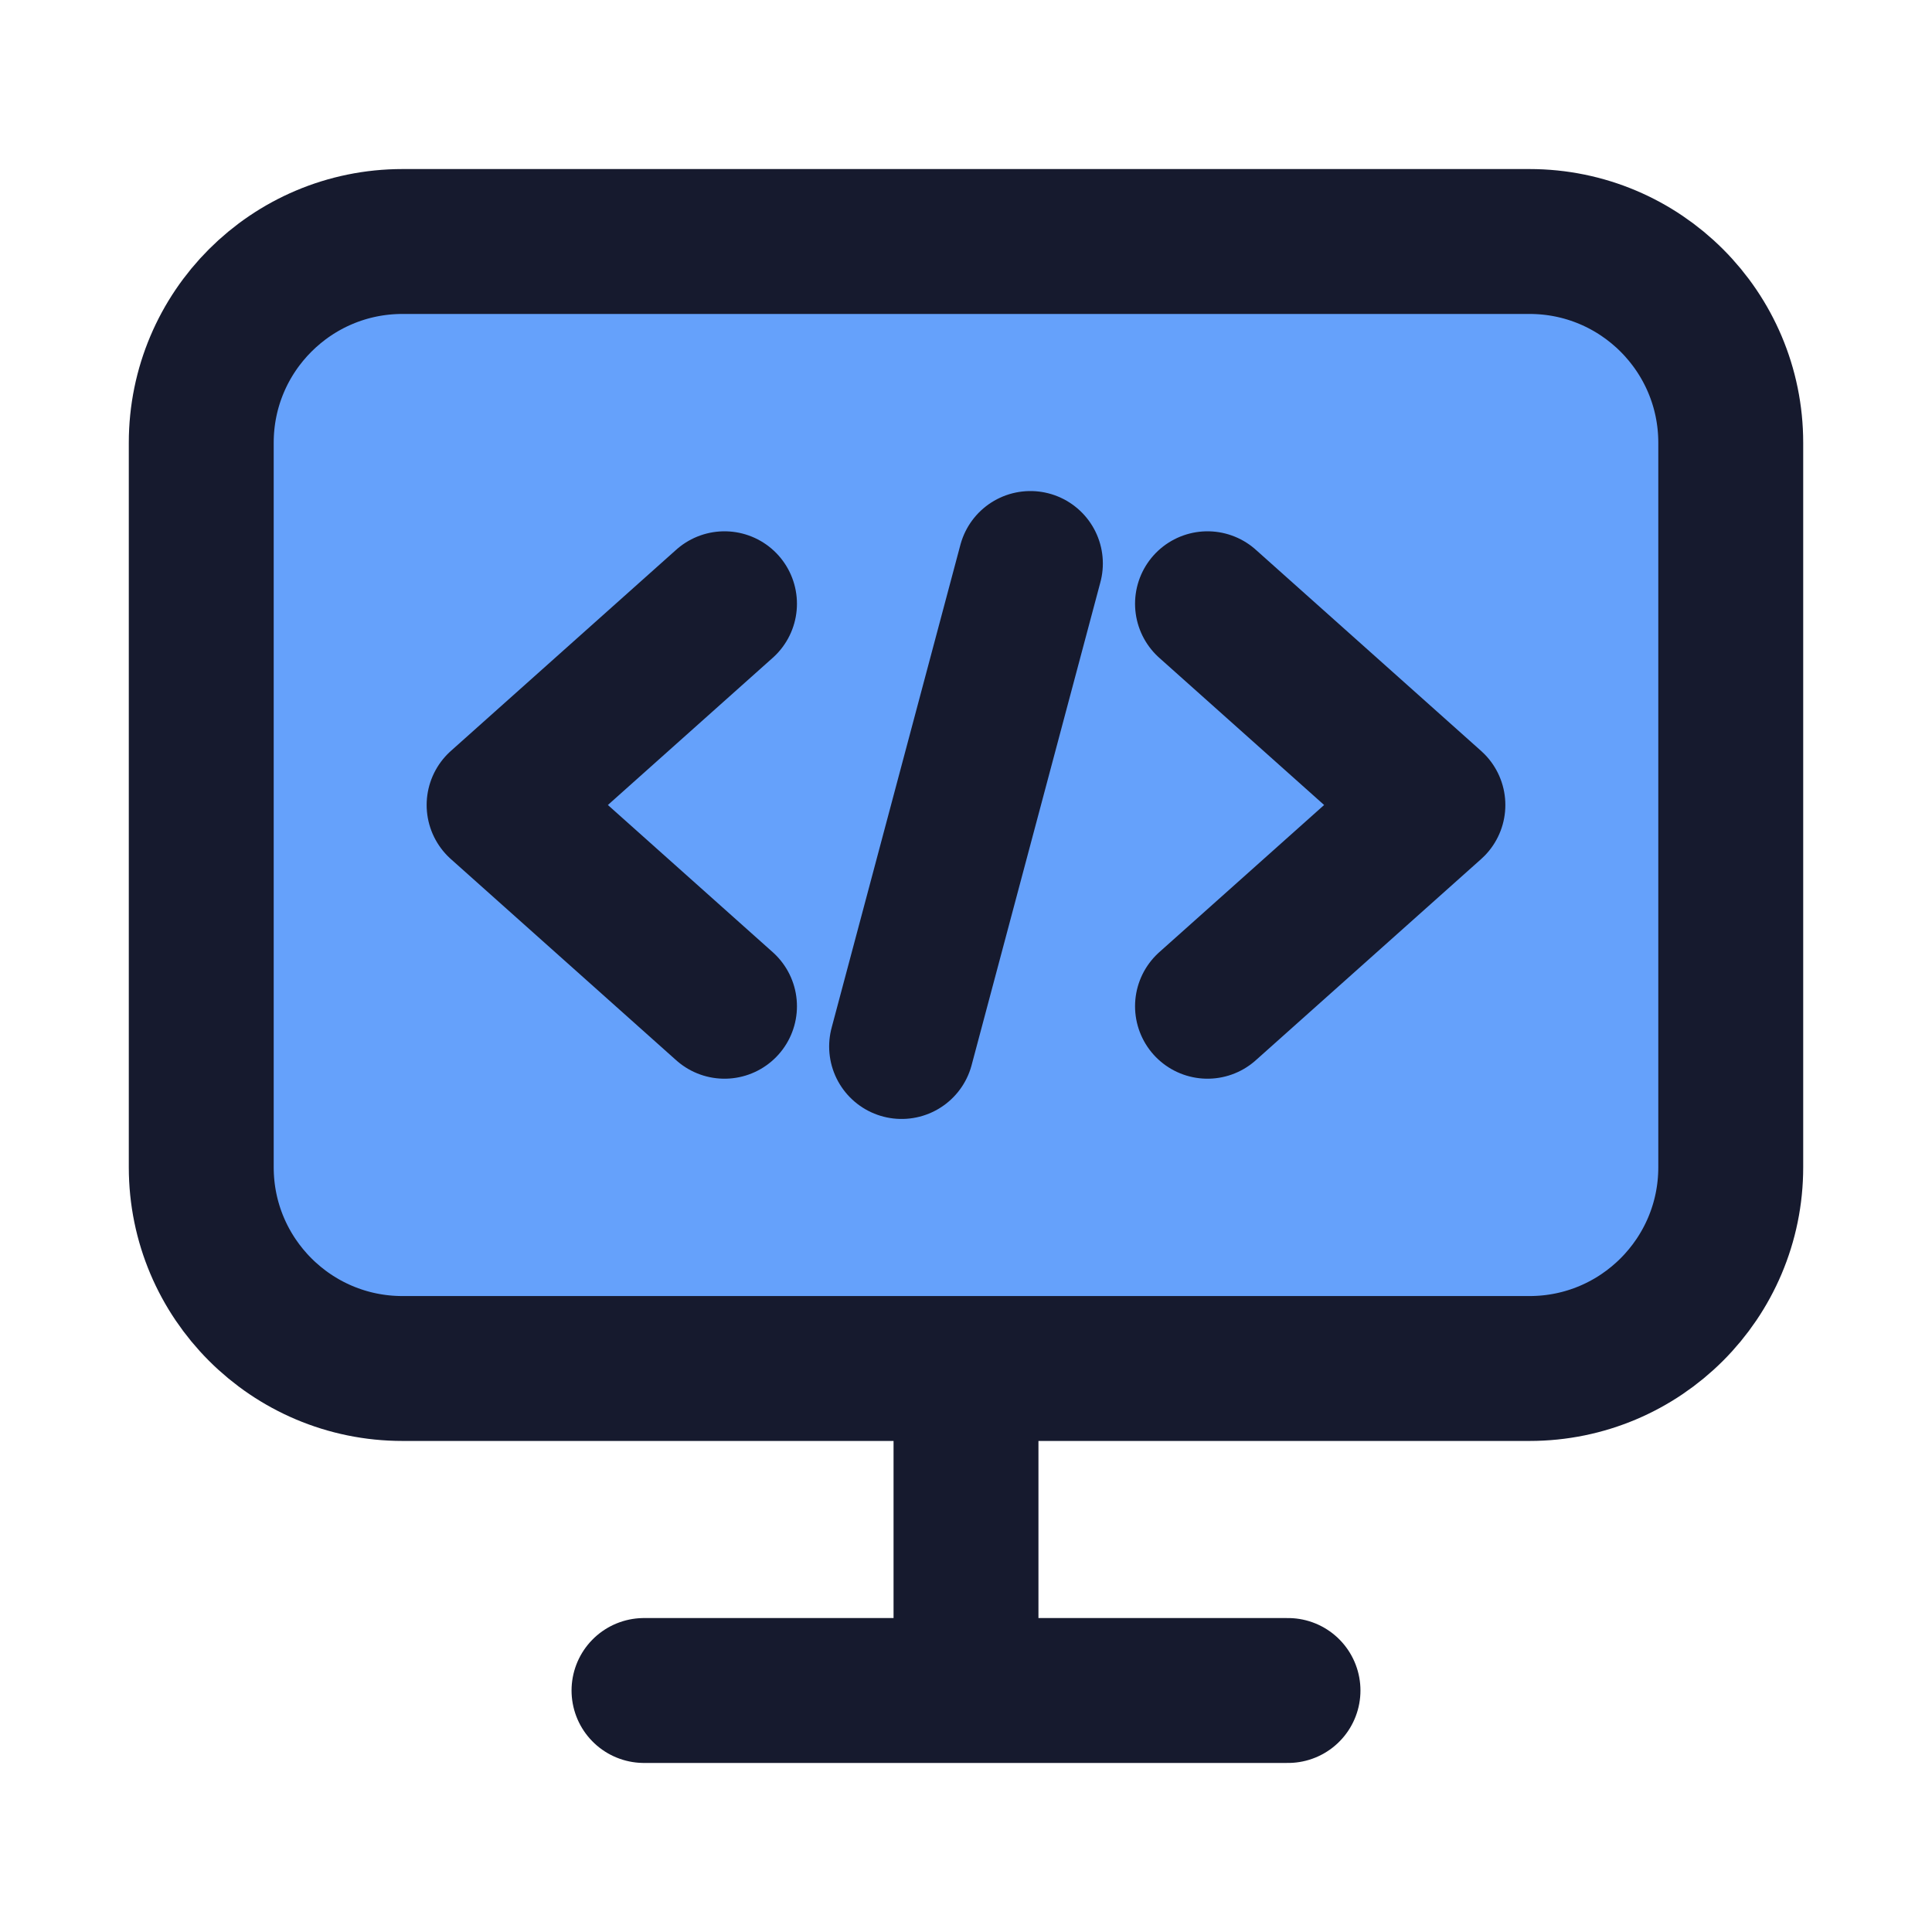
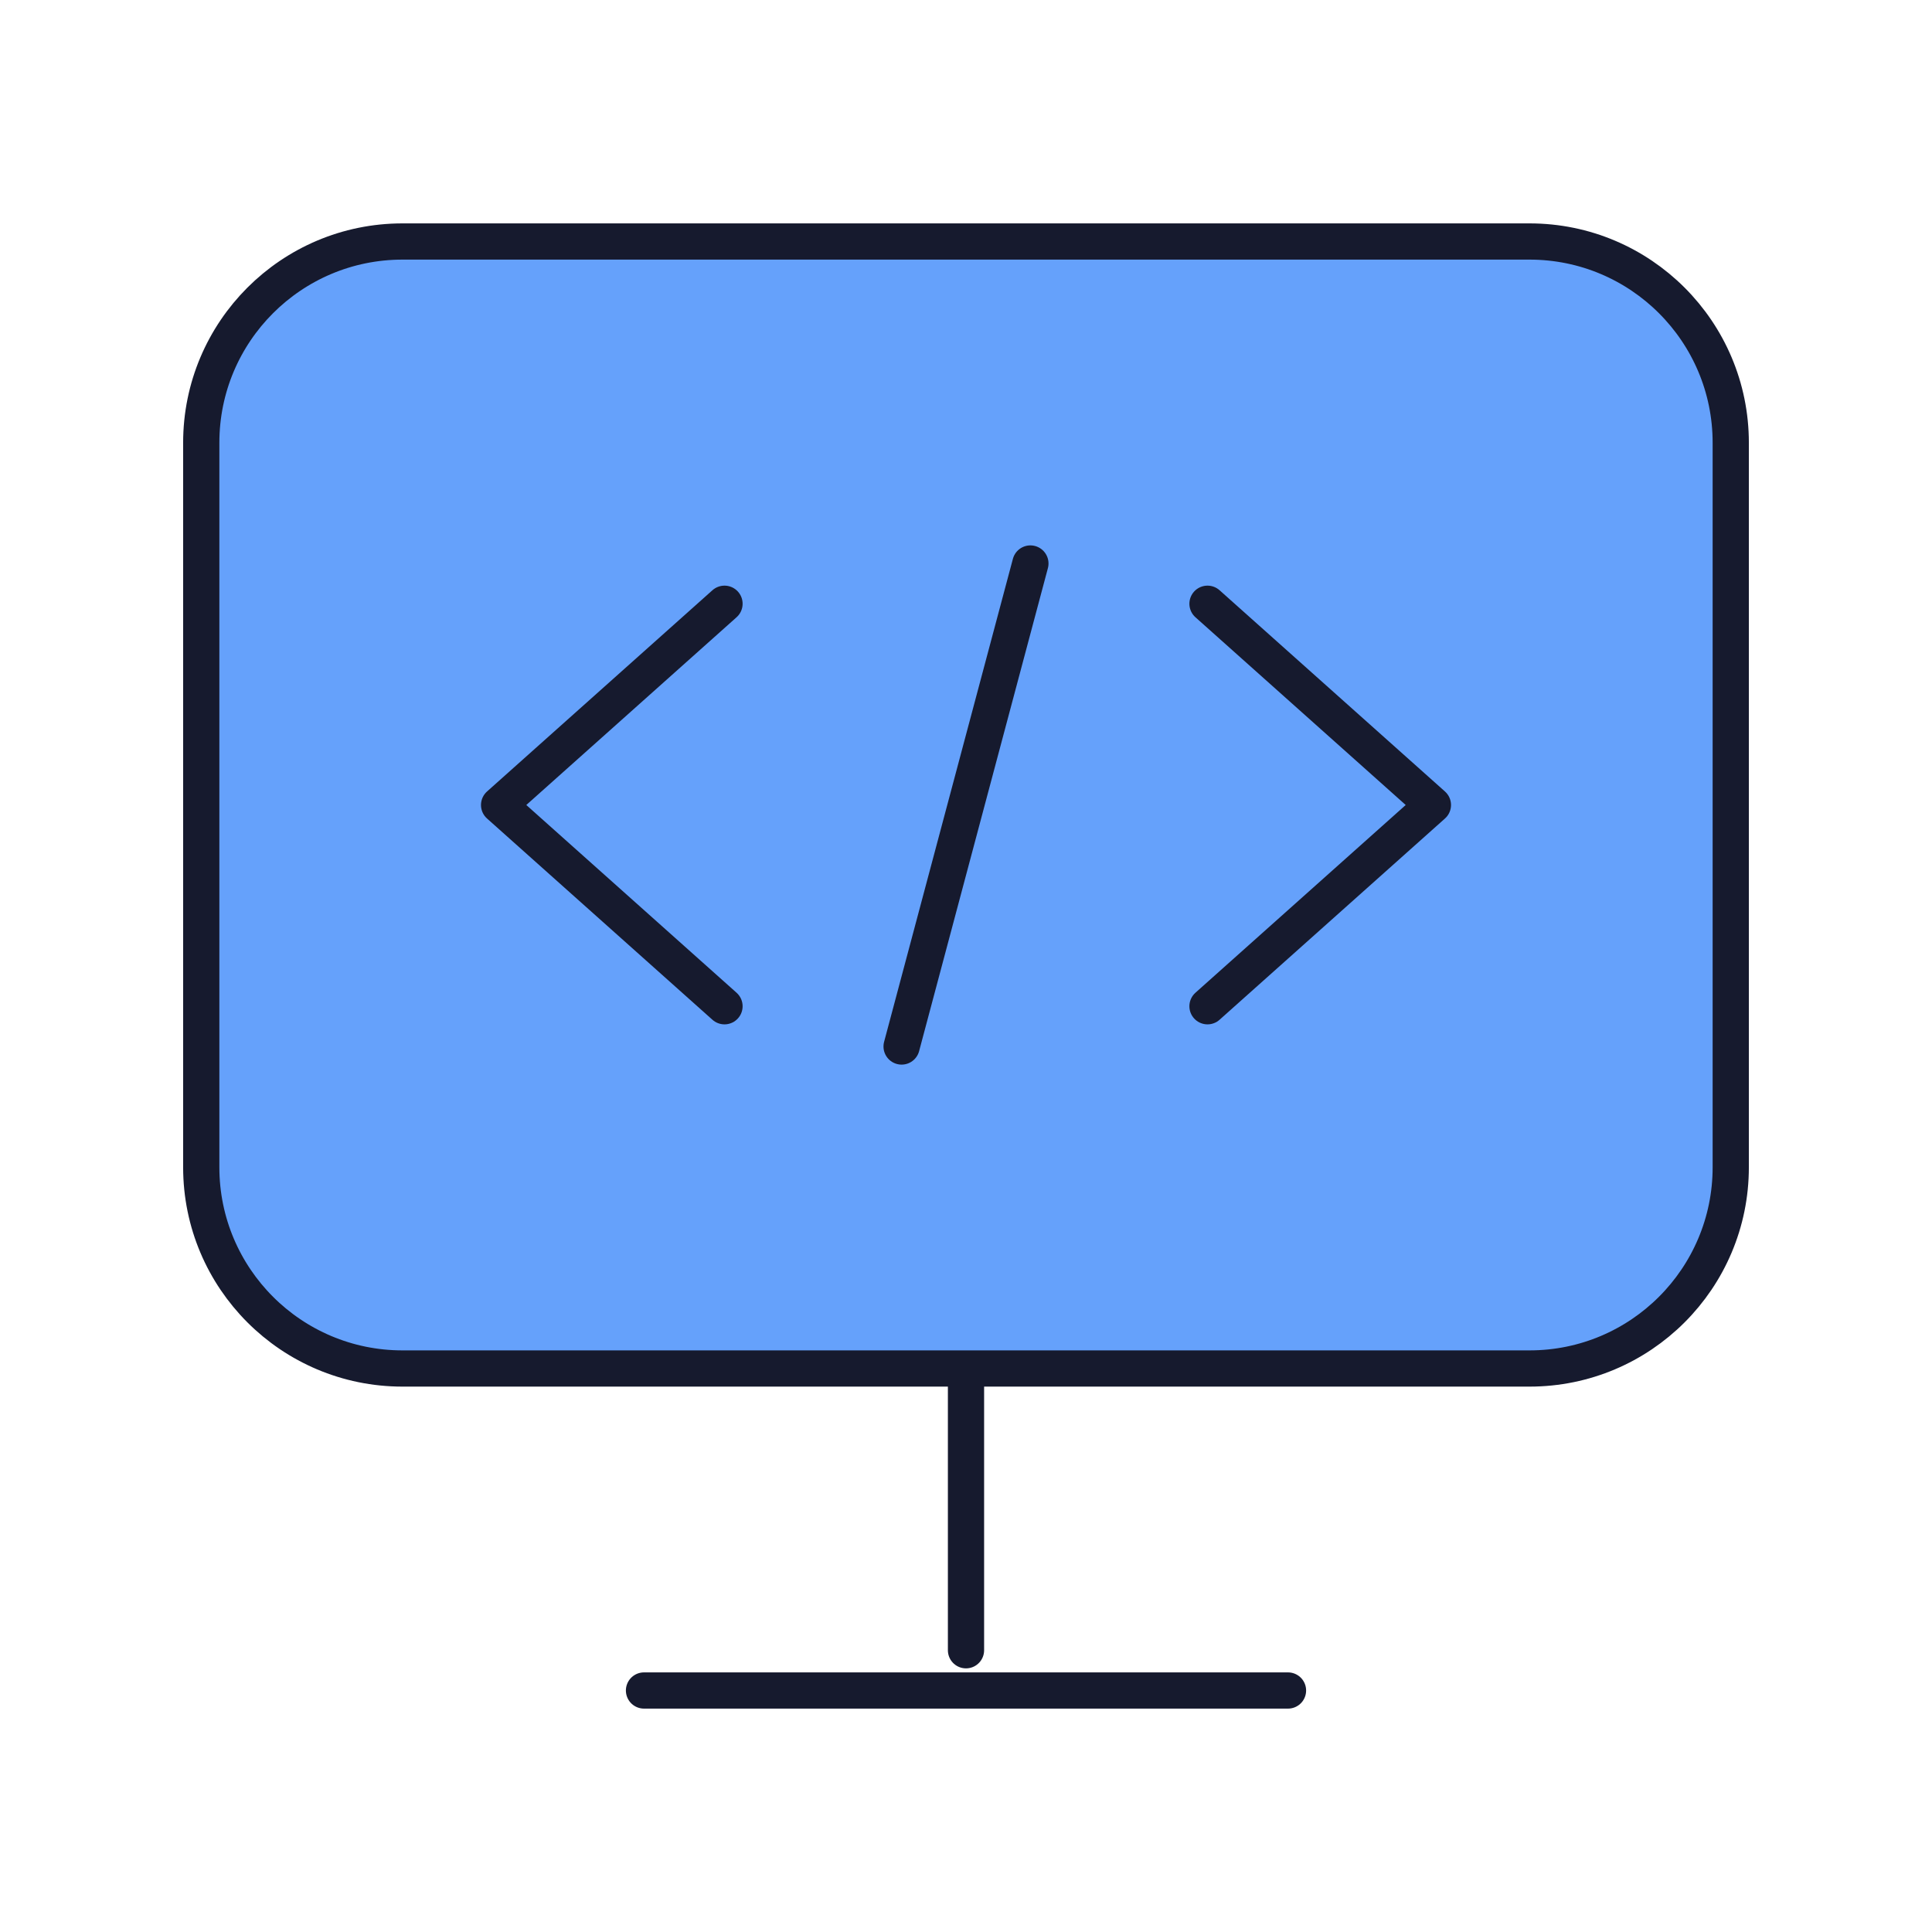
- <svg xmlns="http://www.w3.org/2000/svg" viewBox="0 0 24 24" width="96" height="96" color="#161A2E">
-   <symbol id="icon" viewBox="0 0 24 24" stroke="currentColor" stroke-width="1.8" stroke-linecap="round" stroke-linejoin="round">
-     <path fill="none" d="M12 17v3.5M8 21h8" />
-     <rect fill="#65A1FB" x="2.5" y="3" width="19" height="14" rx="2.5" />
-     <path fill="none" d="M9 7.5l-2.8 2.5L9 12.5M15 7.5l2.8 2.5-2.8 2.5M12.8 7l-1.6 6" />
+ <svg xmlns="http://www.w3.org/2000/svg" viewBox="0 0 24 24" width="96" height="96" color="#161A2E" stroke-width="1.8">
+   <symbol id="icon" viewBox="0 0 24 24" stroke="currentColor" stroke-linecap="round" stroke-linejoin="round">
+     <path vector-effect="non-scaling-stroke" fill="none" d="M12 17v3.5M8 21h8" />
+     <rect vector-effect="non-scaling-stroke" fill="#65A1FB" x="2.5" y="3" width="19" height="14" rx="2.5" />
+     <path vector-effect="non-scaling-stroke" fill="none" d="M9 7.5l-2.8 2.5L9 12.5M15 7.5l2.8 2.5-2.8 2.5M12.8 7l-1.6 6" />
  </symbol>
  <use href="#icon" />
</svg>
